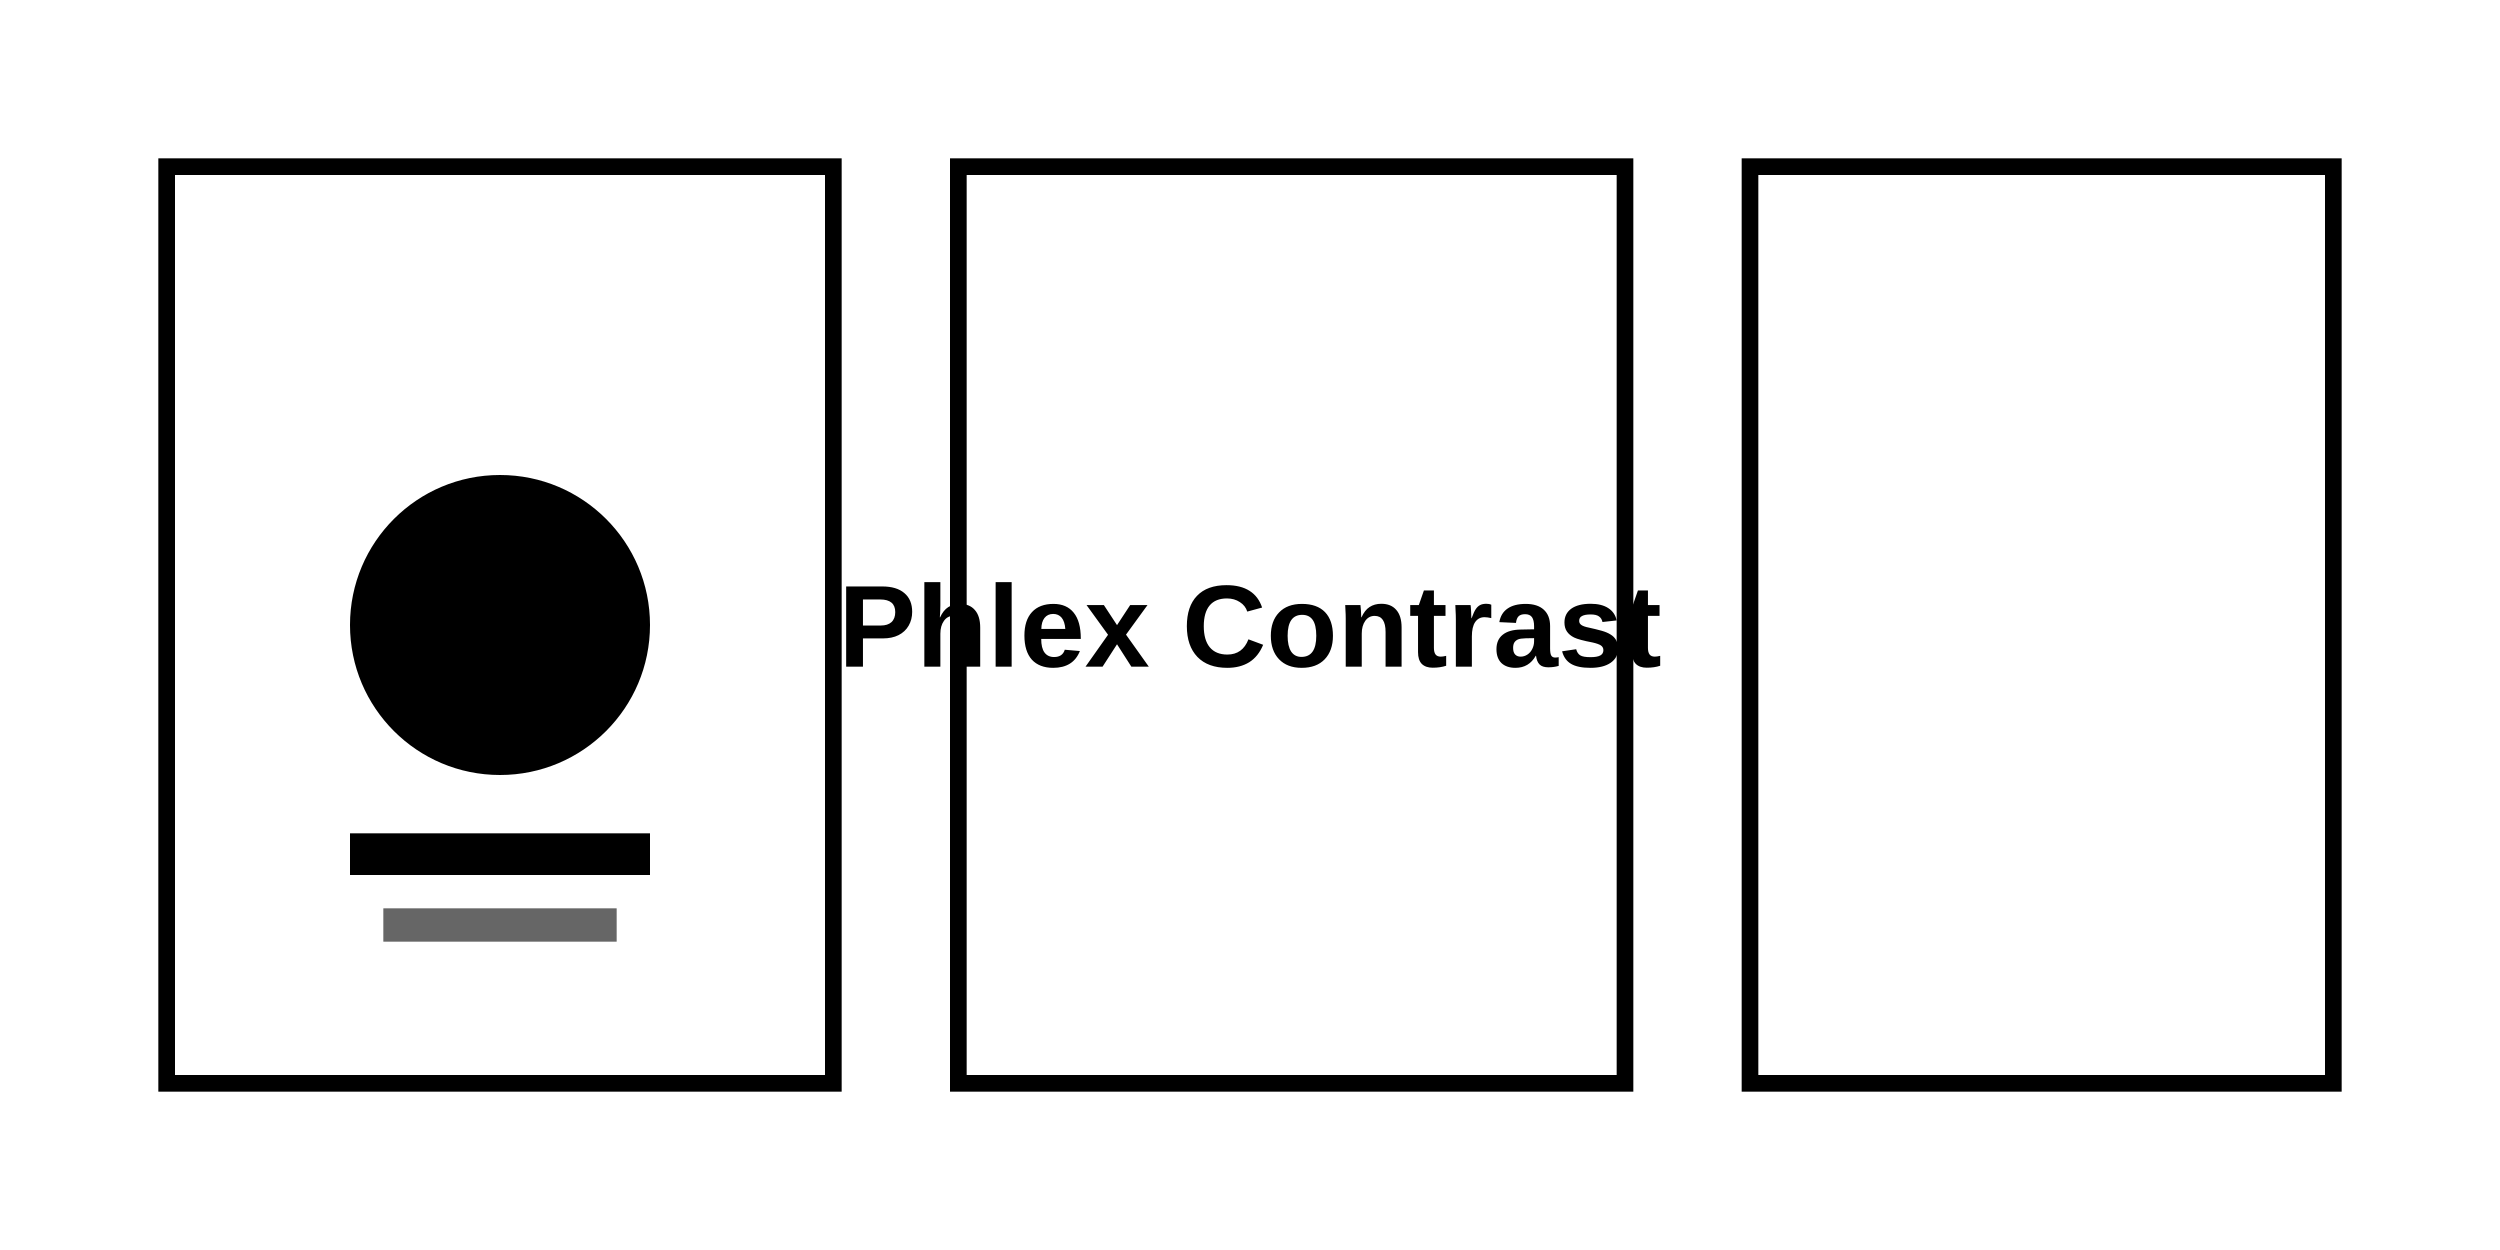
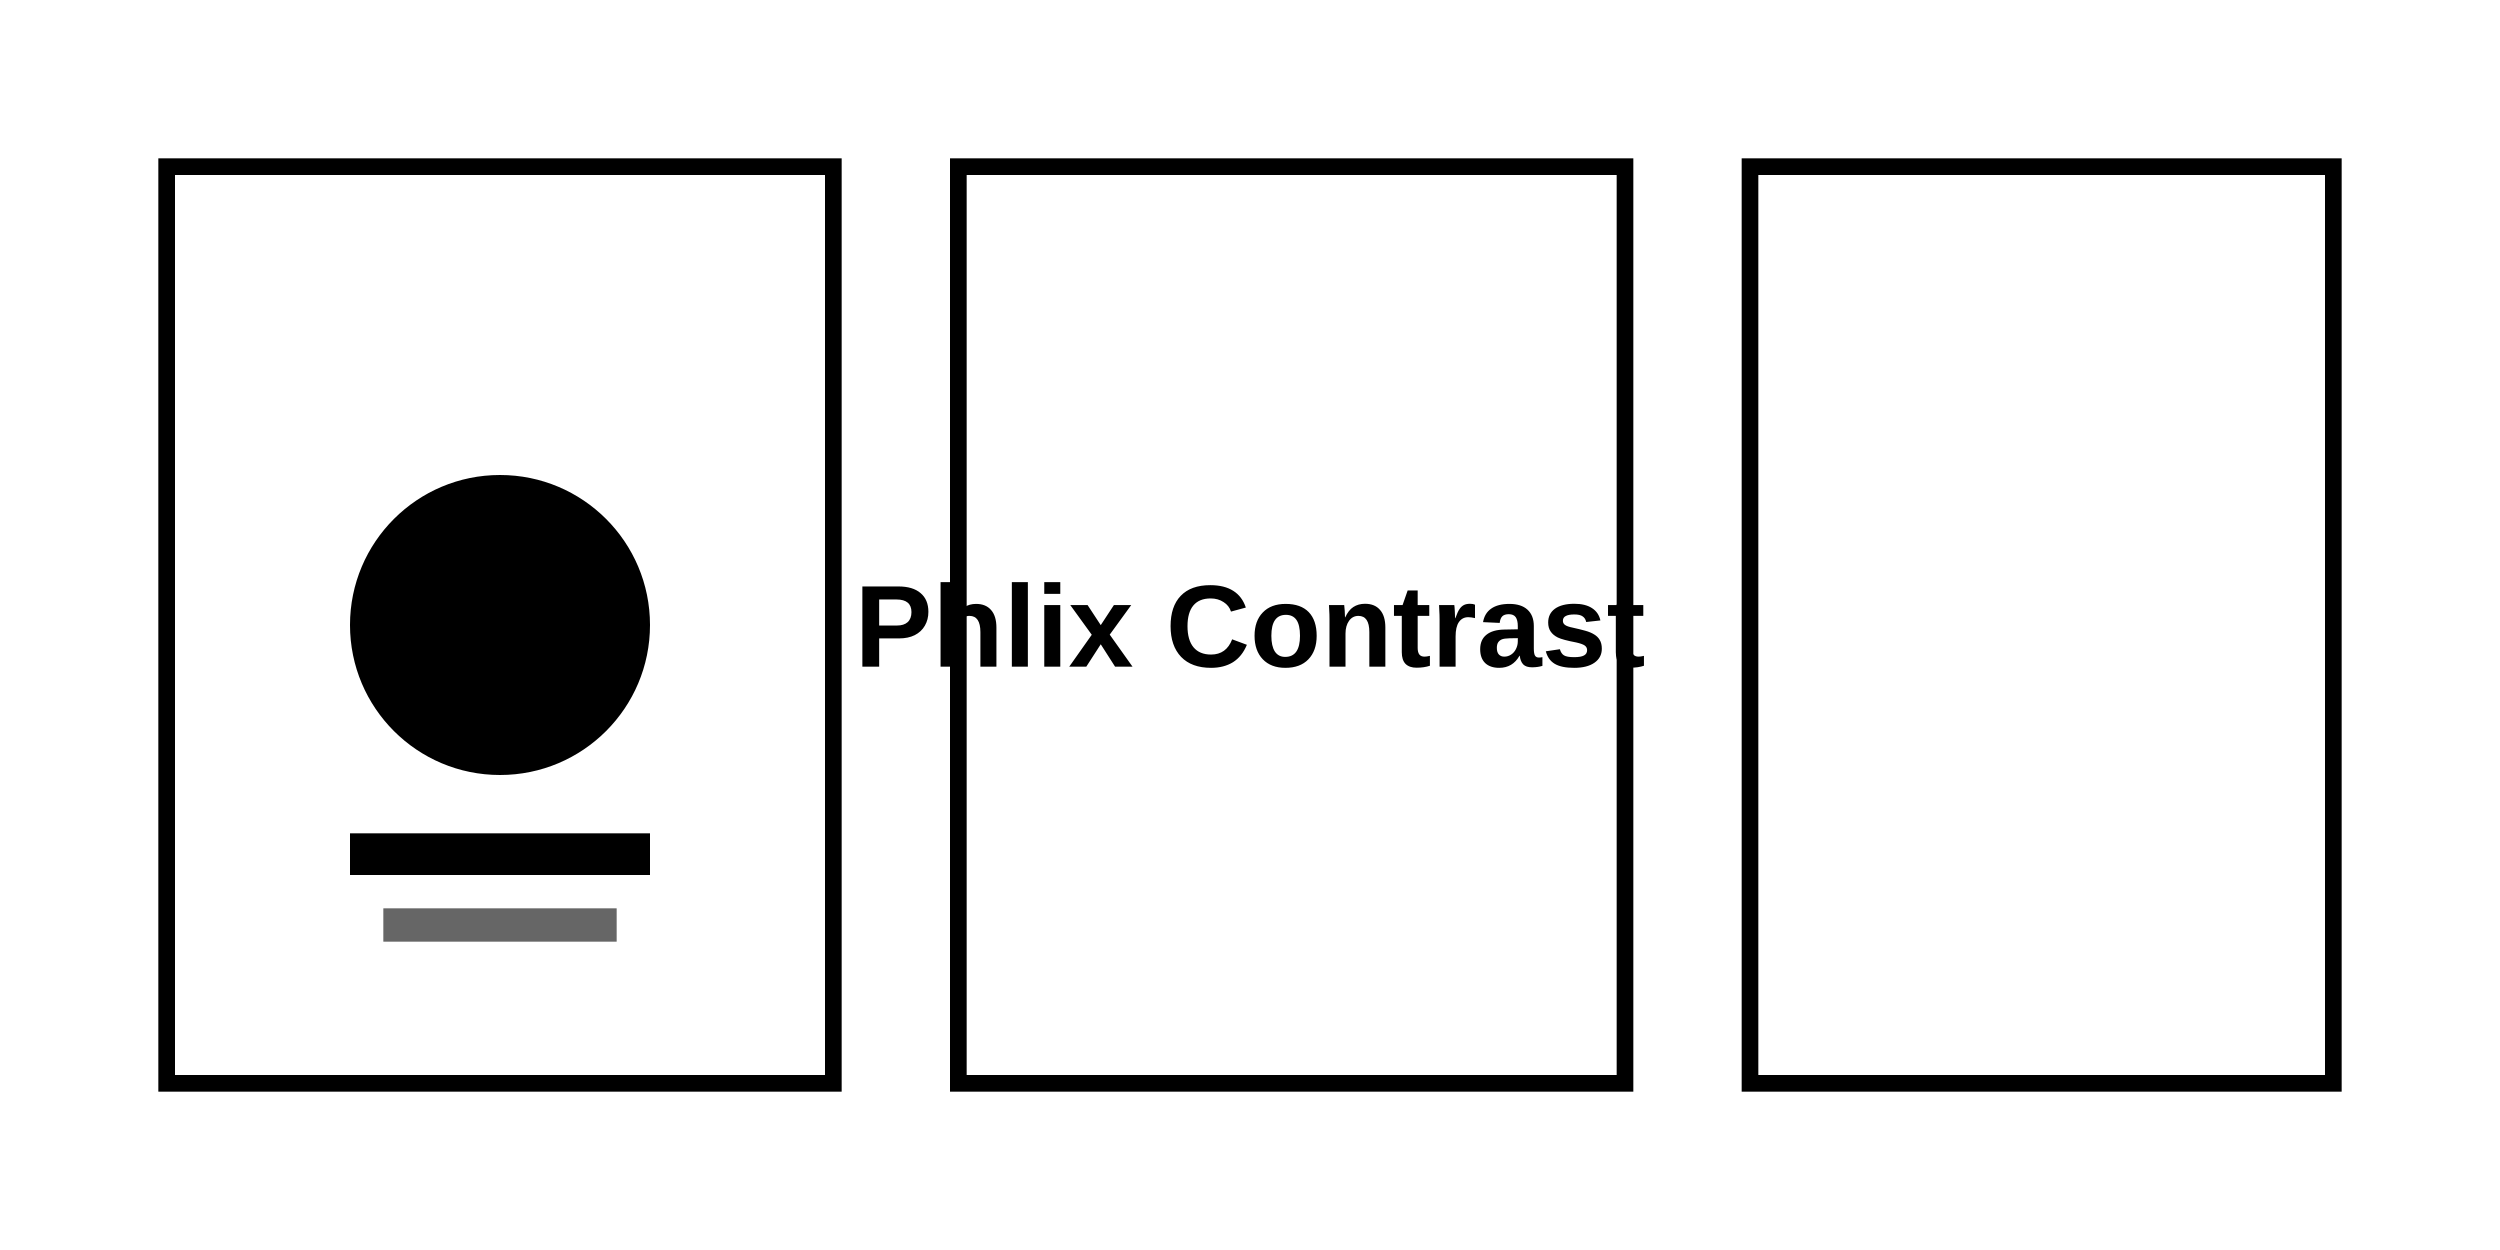
<svg xmlns="http://www.w3.org/2000/svg" width="300" height="150" viewBox="0 0 300 150">
  <rect width="300" height="150" fill="#ffffff" />
  <rect x="20" y="20" width="80" height="110" rx="0" fill="#ffffff" stroke="#000000" stroke-width="2" />
  <rect x="115" y="20" width="80" height="110" rx="0" fill="#ffffff" stroke="#000000" stroke-width="2" />
  <rect x="210" y="20" width="70" height="110" rx="0" fill="#ffffff" stroke="#000000" stroke-width="2" />
  <circle cx="60" cy="75" r="18" fill="#000000" />
  <rect x="42" y="100" width="36" height="5" rx="0" fill="#000000" />
  <rect x="46" y="109" width="28" height="4" rx="0" fill="#666666" />
-   <text x="150" y="80" font-family="Arial, sans-serif" font-size="14" font-weight="bold" fill="#000000" text-anchor="middle">Phlex Contrast</text>
+   <text x="150" y="80" font-family="Arial, sans-serif" font-size="14" font-weight="bold" fill="#000000" text-anchor="middle">Phlix Contrast</text>
</svg>
